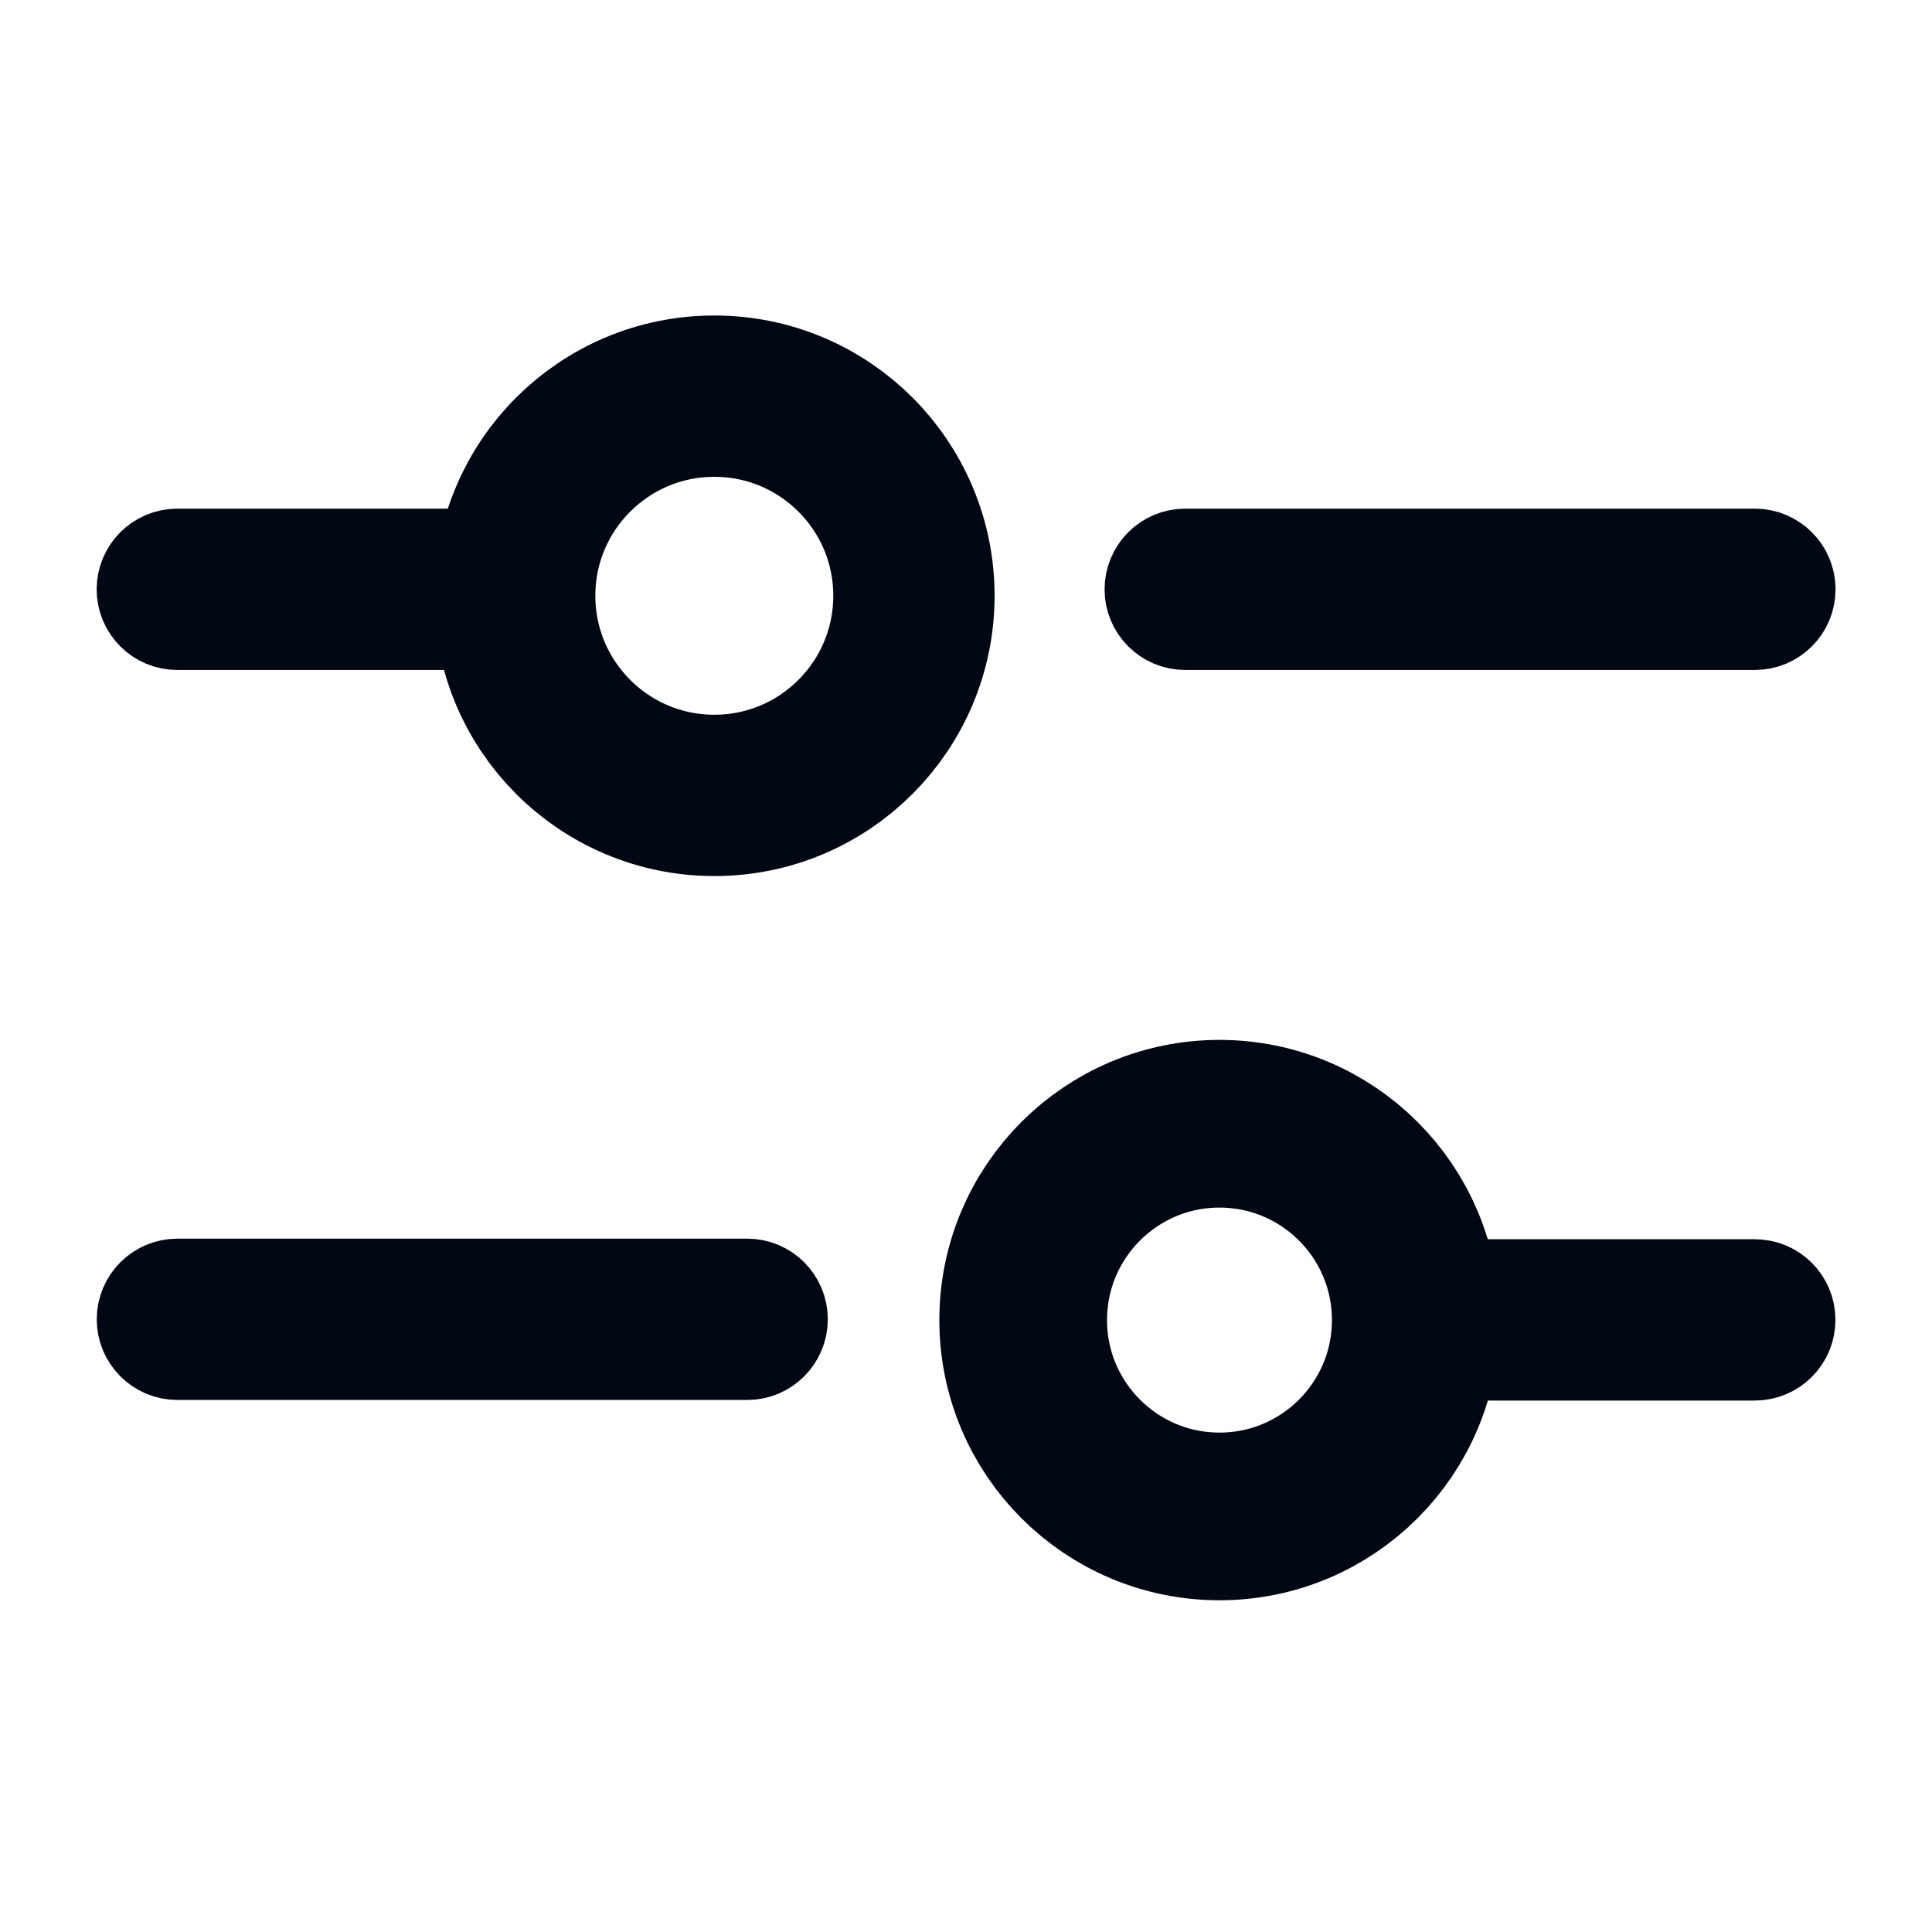
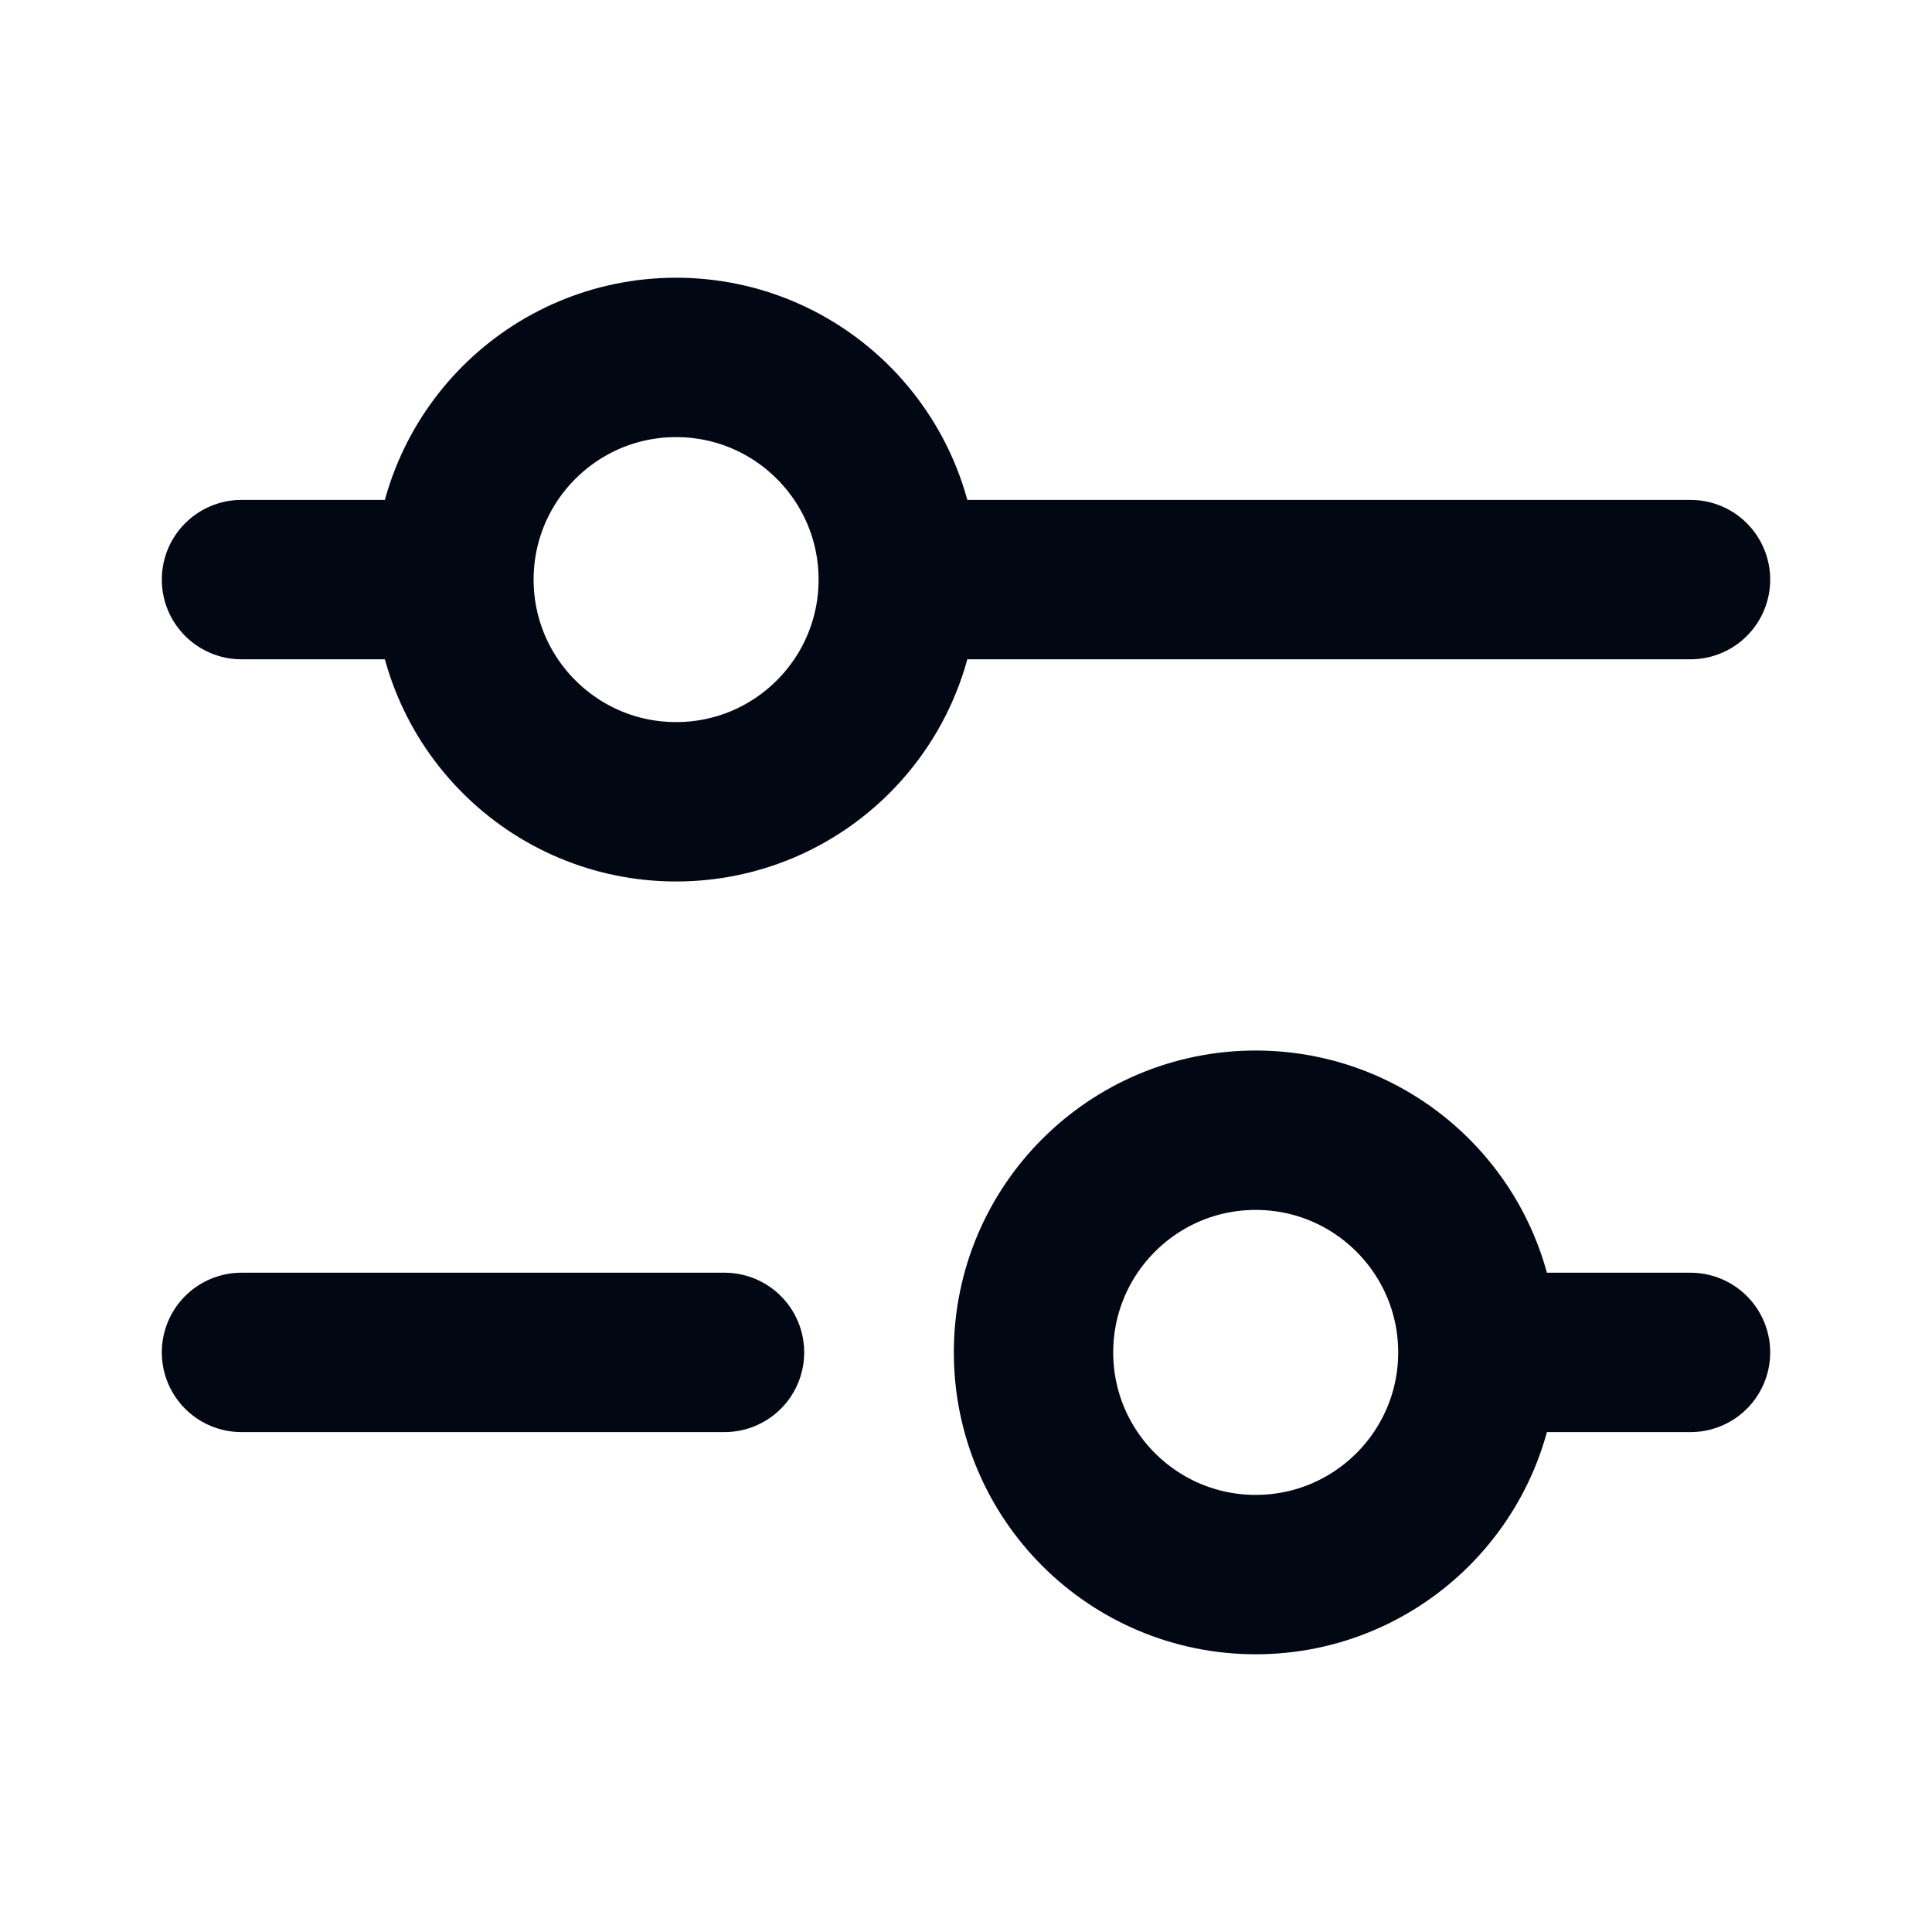
<svg xmlns="http://www.w3.org/2000/svg" width="20" height="20" viewBox="0 0 20 20" fill="none" color="#010713">
-   <path d="M12.624 15.698C13.746 15.698 14.656 14.788 14.656 13.666C14.656 12.543 13.746 11.633 12.624 11.633C11.502 11.633 10.592 12.543 10.592 13.666C10.592 14.788 11.502 15.698 12.624 15.698Z" stroke="currentColor" stroke-width="1.736" />
-   <path d="M1.836 14.075H7.735C7.965 14.075 8.152 13.888 8.152 13.657C8.152 13.427 7.965 13.24 7.735 13.24H1.836C1.606 13.24 1.419 13.427 1.419 13.657C1.419 13.888 1.606 14.075 1.836 14.075Z" stroke="currentColor" stroke-width="0.835" />
-   <path d="M7.395 8.234C8.536 8.234 9.461 7.308 9.461 6.167C9.461 5.026 8.536 4.101 7.395 4.101C6.253 4.101 5.328 5.026 5.328 6.167C5.328 7.308 6.253 8.234 7.395 8.234Z" stroke="currentColor" stroke-width="1.67" />
-   <path d="M18.166 5.683H12.269C12.039 5.683 11.852 5.87 11.852 6.101C11.852 6.331 12.039 6.518 12.269 6.518H18.166C18.397 6.518 18.584 6.331 18.584 6.101C18.584 5.87 18.397 5.683 18.166 5.683Z" fill="currentColor" stroke="currentColor" stroke-width="0.835" />
-   <path d="M4.665 5.683H1.835C1.605 5.683 1.418 5.87 1.418 6.101C1.418 6.331 1.605 6.518 1.835 6.518H4.665C4.896 6.518 5.083 6.331 5.083 6.101C5.083 5.87 4.896 5.683 4.665 5.683Z" fill="currentColor" stroke="currentColor" stroke-width="0.835" />
-   <path d="M18.165 13.246H15.335C15.105 13.246 14.918 13.432 14.918 13.663C14.918 13.894 15.105 14.081 15.335 14.081H18.165C18.396 14.081 18.583 13.894 18.583 13.663C18.583 13.432 18.396 13.246 18.165 13.246Z" fill="currentColor" stroke="currentColor" stroke-width="0.835" />
+   <path d="M2.5 6H4.5" stroke="currentColor" stroke-width="1.65" stroke-linecap="round" />
+   <path d="M9.299 6C9.299 7.27 8.269 8.3 6.999 8.3C5.729 8.3 4.699 7.27 4.699 6C4.699 4.73 5.729 3.7 6.999 3.7C8.269 3.7 9.299 4.73 9.299 6Z" stroke="currentColor" stroke-width="1.65" />
+   <path d="M9.5 6H17.5" stroke="currentColor" stroke-width="1.65" stroke-linecap="round" />
+   <path d="M2.5 14H7.5" stroke="currentColor" stroke-width="1.65" stroke-linecap="round" />
+   <path d="M15.299 14C15.299 15.27 14.269 16.3 12.999 16.3C11.729 16.3 10.699 15.27 10.699 14C10.699 12.73 11.729 11.7 12.999 11.7C14.269 11.7 15.299 12.73 15.299 14Z" stroke="currentColor" stroke-width="1.65" />
+   <path d="M15.5 14H17.5" stroke="currentColor" stroke-width="1.65" stroke-linecap="round" />
</svg>
